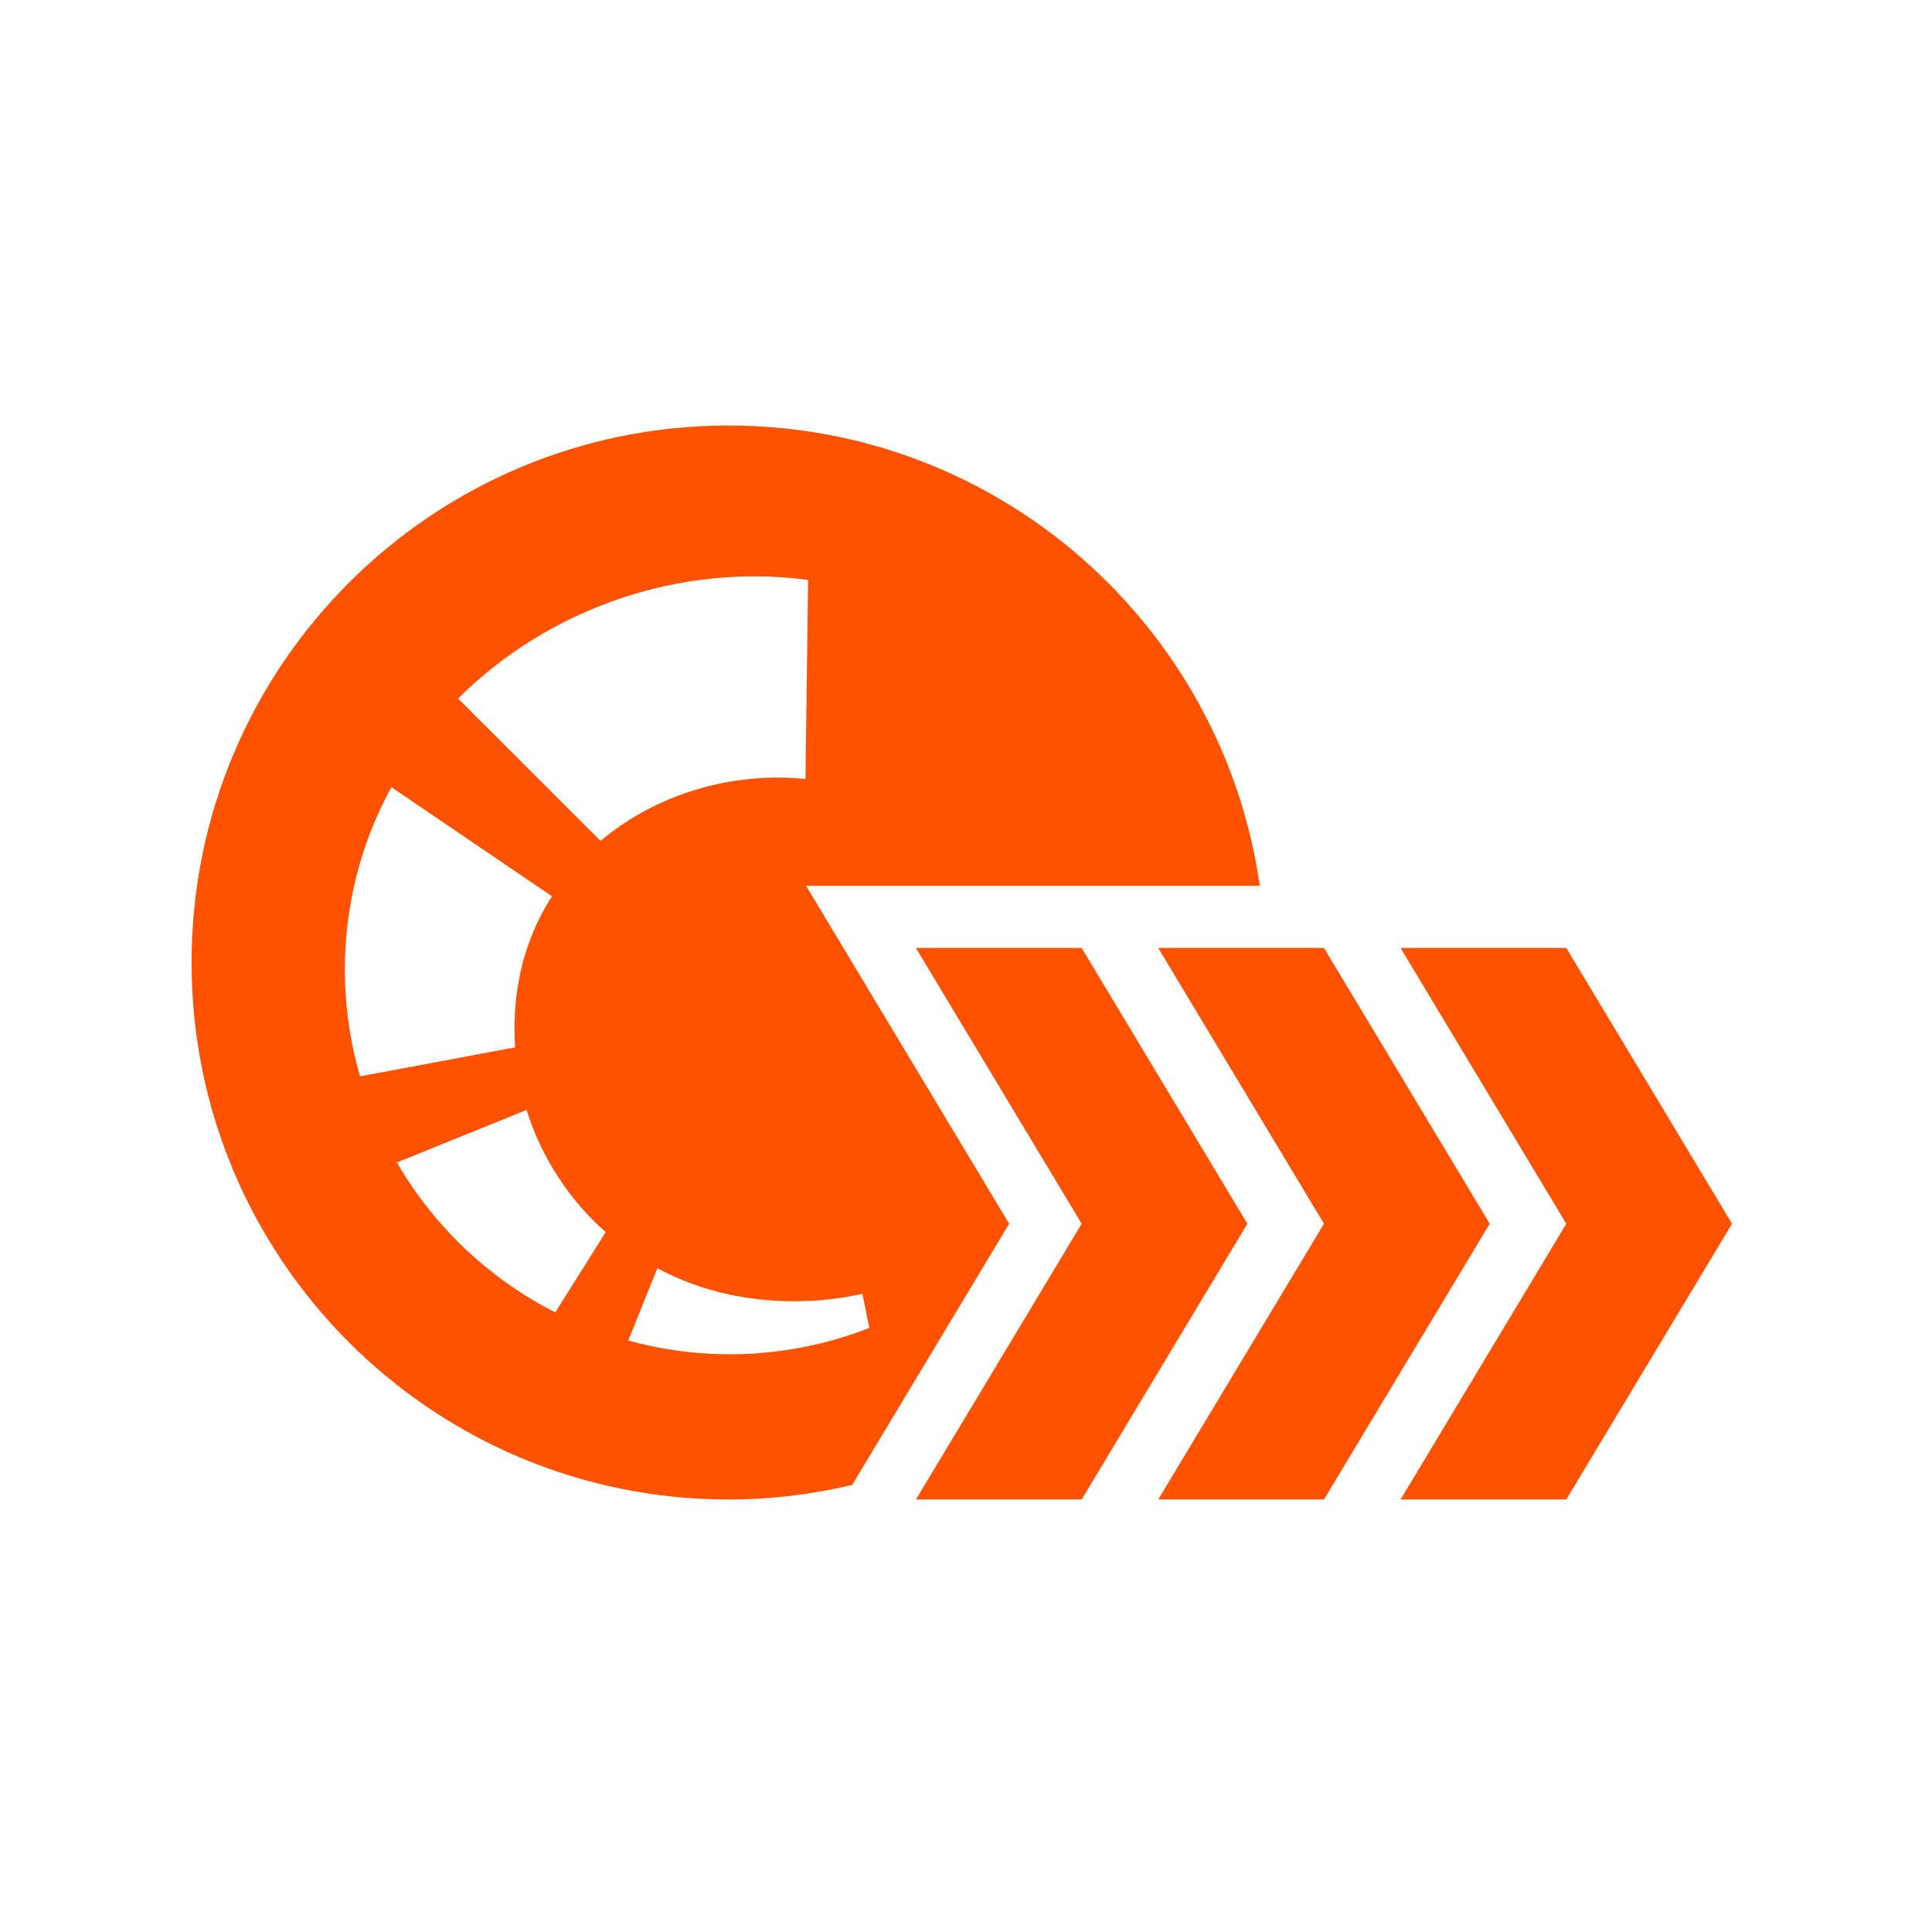
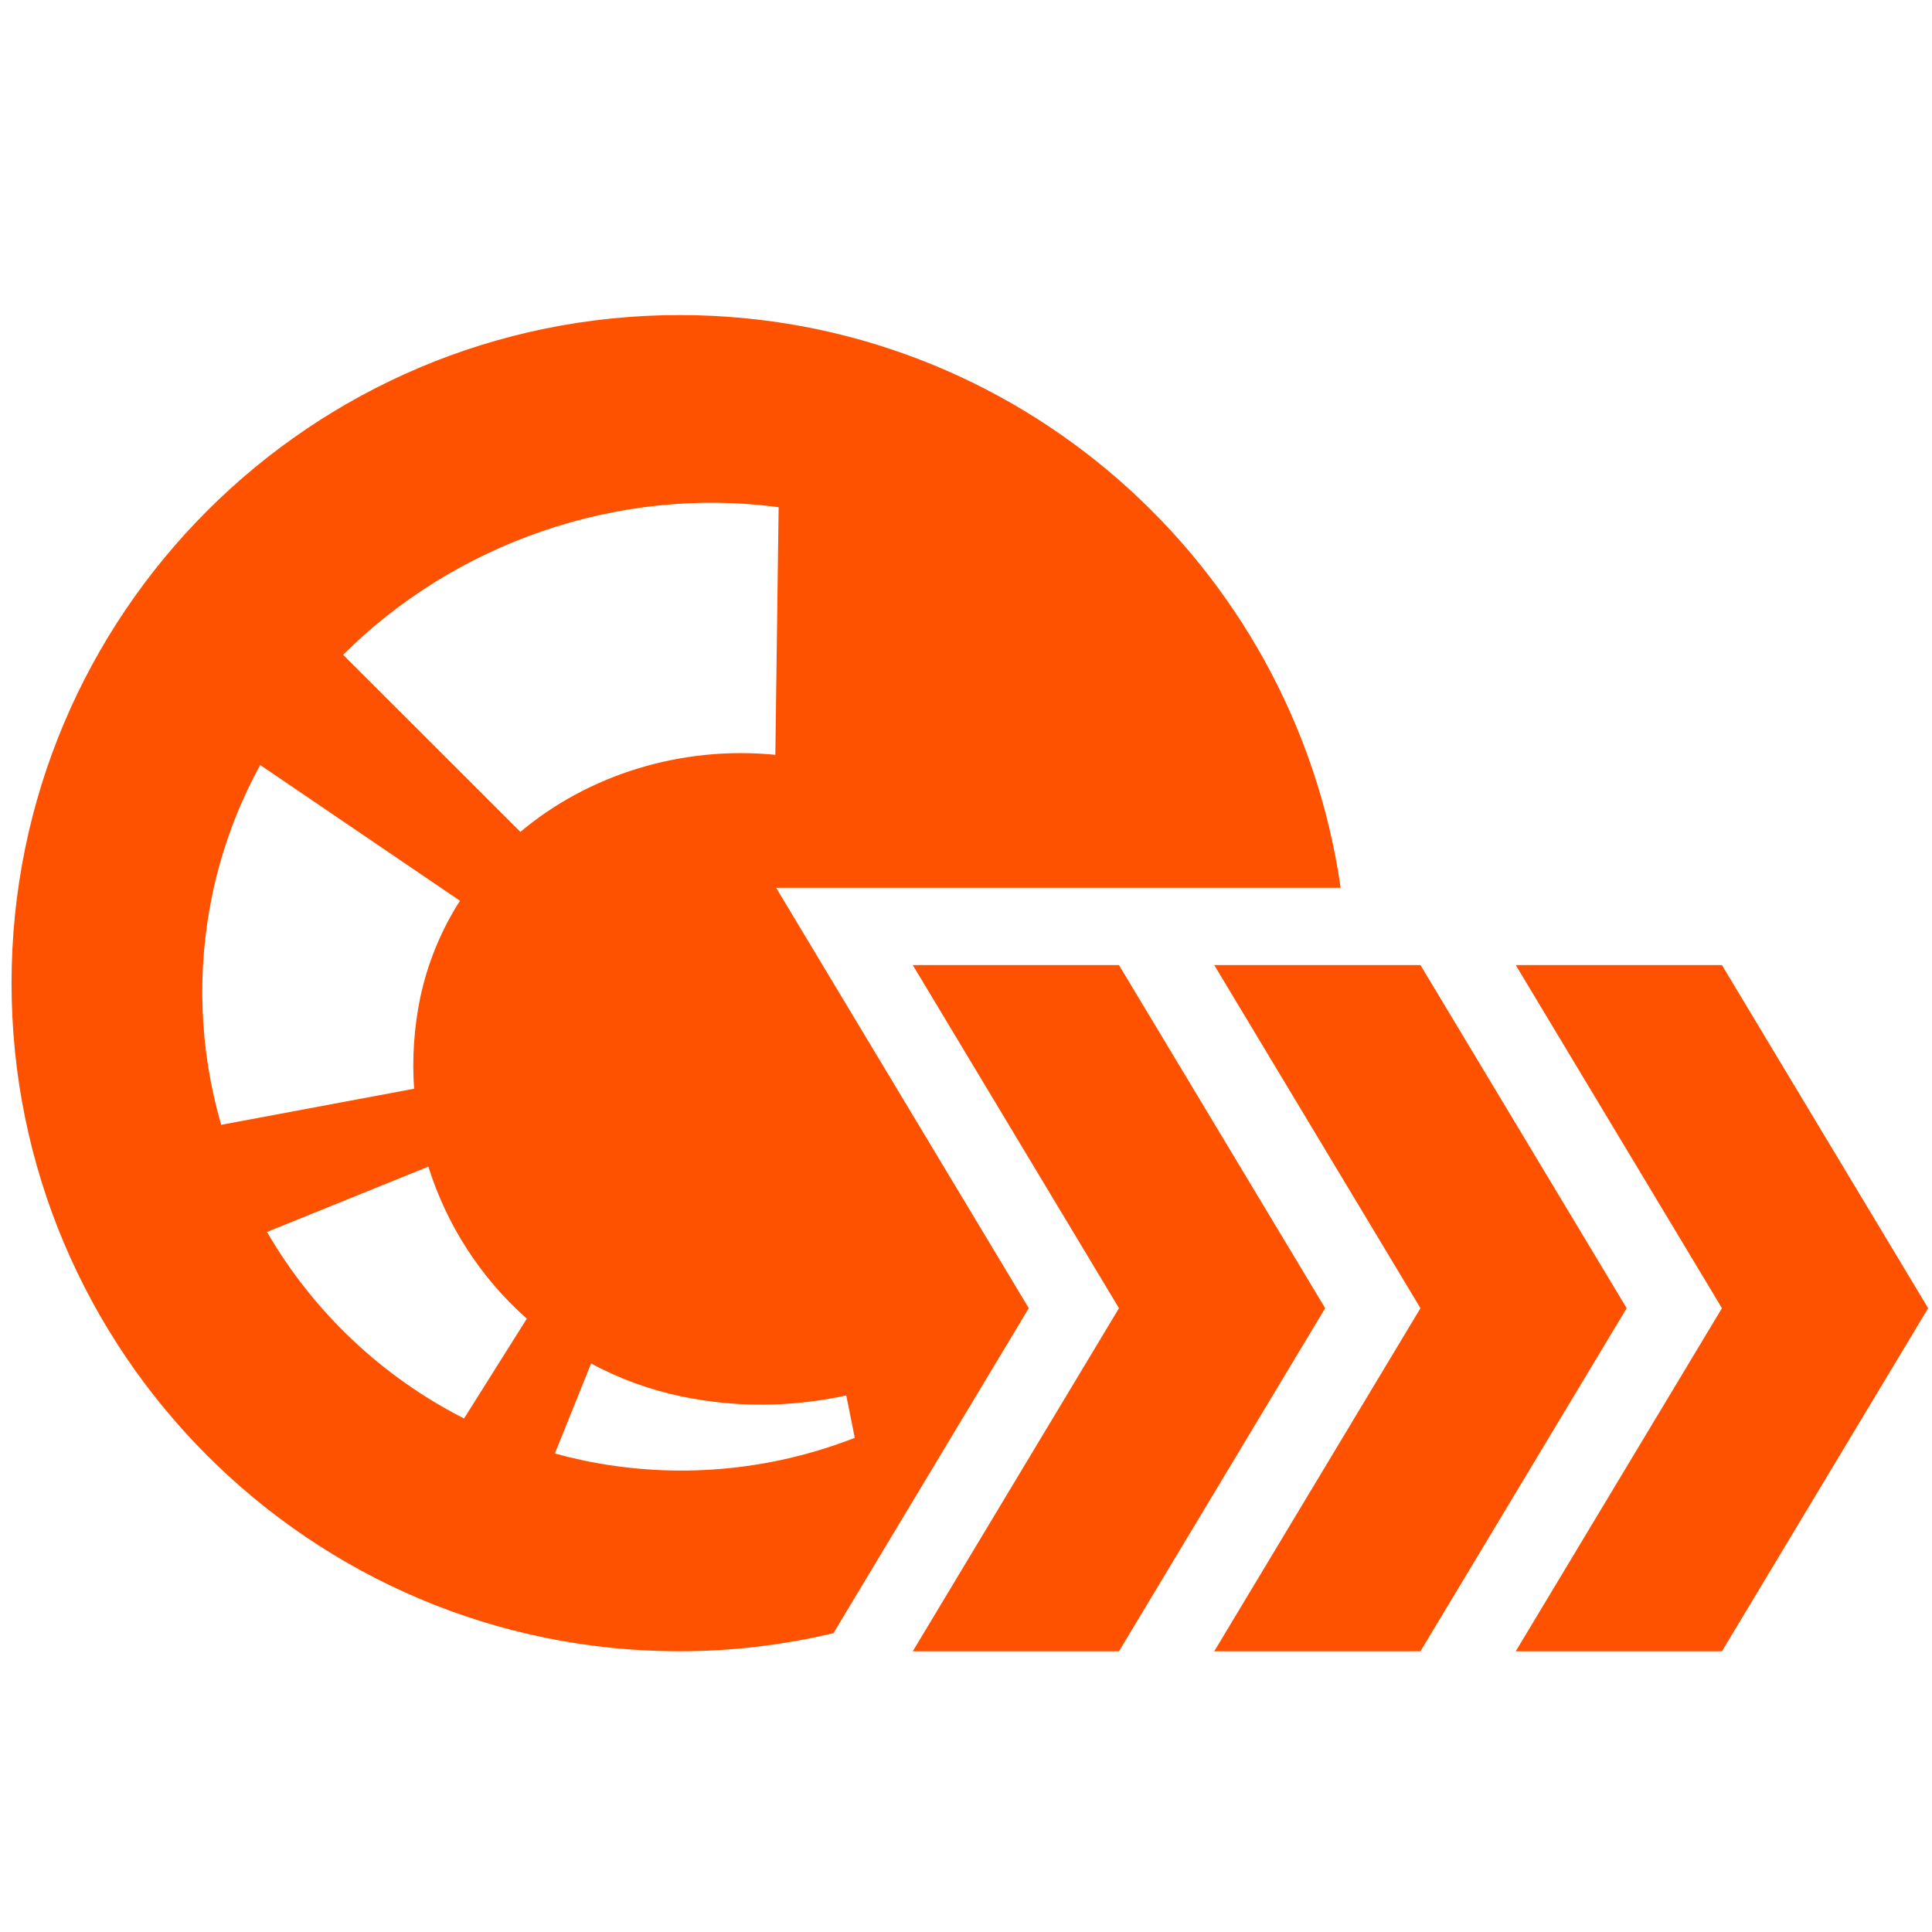
- <svg xmlns="http://www.w3.org/2000/svg" version="1.1" width="128" height="128" viewBox="0 0 128 128" id="svg9">
-   <defs id="defs9" />
-   <g transform="matrix(0.8046875,0,0,0.8046875,12.22158,27.95981)" id="g8">
-     <svg viewBox="0 0 96 67" data-background-color="#ffffff" preserveAspectRatio="xMidYMid" height="89" width="128" version="1.1" id="svg8">
-       <g id="tight-bounds" transform="translate(0.2595,0.216665)">
-         <svg viewBox="0 0 95.481 66.567" height="66.567" width="95.481" version="1.1" id="svg7">
-           <g id="g7">
-             <svg viewBox="0 0 95.481 66.567" height="66.567" width="95.481" version="1.1" id="svg6">
-               <g id="g6">
-                 <svg viewBox="0 0 95.481 66.567" height="66.567" width="95.481" version="1.1" id="svg5">
-                   <g id="textblocktransform">
-                     <svg viewBox="0 0 95.481 66.567" height="66.567" width="95.481" id="textblock" version="1.1">
-                       <g id="g5">
-                         <svg viewBox="0 0 95.481 66.567" height="66.567" width="95.481" version="1.1" id="svg4">
-                           <g id="g4">
-                             <svg viewBox="0 0 95.481 66.567" height="66.567" width="95.481" version="1.1" id="svg3">
-                               <g id="g3">
-                                 <svg version="1.1" x="0" y="0" viewBox="6.728 25.8 86.772 60.495" enable-background="new 0 0 100 100" xml:space="preserve" height="66.567" width="95.481" class="icon-icon-0" data-fill-palette-color="accent" id="icon-0">
-                                   <polygon points="74.829,55.229 84.164,70.762 74.829,86.295 84.164,86.295 93.5,70.762 84.164,55.229 " fill="#fe5200" data-fill-palette-color="accent" id="polygon1" />
-                                   <polygon points="70.515,86.295 79.851,70.762 70.515,55.229 61.179,55.229 70.515,70.762 61.179,86.295 " fill="#fe5200" data-fill-palette-color="accent" id="polygon2" />
-                                   <polygon points="47.53,86.295 56.866,86.295 66.201,70.762 56.866,55.229 47.53,55.229 56.866,70.762 " fill="#fe5200" data-fill-palette-color="accent" id="polygon3" />
-                                   <path d="M 44.53,84.492 52.782,70.762 44.53,57.032 41.343,51.729 H 66.901 C 64.805,37.072 52.212,25.8 36.975,25.8 20.27,25.8 6.728,39.343 6.728,56.048 c 0,16.705 13.542,30.247 30.247,30.247 2.398,0 4.727,-0.29 6.964,-0.819 z M 41.457,34.5 41.308,45.709 c -4.24,-0.419 -8.45,0.889 -11.543,3.489 L 21.74,41.18 C 26.79,36.139 34.177,33.52 41.457,34.5 M 15.821,52.02 a 21.2,21.2 0 0 1 2.165,-5.849 l 9.044,6.146 a 13.2,13.2 0 0 0 -1.802,4.403 15.2,15.2 0 0 0 -0.275,4.107 l -8.734,1.634 A 21.6,21.6 0 0 1 15.821,52.02 m 11.393,23.736 a 21.67,21.67 0 0 1 -8.92,-8.445 l 7.305,-2.959 a 15.3,15.3 0 0 0 4.457,6.884 z m 5.408,1.9 a 22,22 0 0 1 -1.296,-0.315 l 1.64,-4.074 a 15.2,15.2 0 0 0 4.082,1.489 c 2.55,0.531 5.081,0.478 7.471,-0.044 l 0.385,1.919 a 21.57,21.57 0 0 1 -12.282,1.025" fill="#fe5200" data-fill-palette-color="accent" id="path3" />
-                                 </svg>
-                               </g>
-                             </svg>
-                           </g>
-                         </svg>
-                       </g>
-                     </svg>
-                   </g>
+ <svg xmlns="http://www.w3.org/2000/svg" height="169.833" width="169.833">
+   <svg height="89" preserveAspectRatio="xMidYMid" transform="matrix(1.328358 0 0 1.328358 .238806 27.31291)" version="1.1" viewBox="0 0 96 67" width="128">
+     <g transform="translate(.26 .217)">
+       <svg height="66.567" version="1.1" width="95.481">
+         <svg height="66.567" version="1.1" width="95.481">
+           <svg height="66.567" version="1.1" width="95.481">
+             <svg height="66.567" version="1.1" width="95.481">
+               <svg height="66.567" version="1.1" width="95.481">
+                 <svg height="66.567" version="1.1" width="95.481">
+                   <svg fill="#fe5200" height="66.567" version="1.1" viewBox="6.728 25.8 86.772 60.495" width="95.481">
+                     <path d="m93.5 70.762-9.336-15.533h-9.335l9.335 15.533-9.335 15.533h9.335z" />
+                     <path d="m70.515 70.762-9.336 15.533h9.336l9.336-15.533-9.336-15.533h-9.336z" />
+                     <path d="m47.53 55.229 9.336 15.533-9.336 15.533h9.336l9.335-15.533-9.335-15.533z" />
+                     <path d="m44.53 84.492 8.252-13.73-8.252-13.73-3.187-5.303h25.558c-2.096-14.657-14.689-25.929-29.926-25.929-16.705 0-30.247 13.543-30.247 30.248s13.542 30.247 30.247 30.247c2.398 0 4.727-.29 6.964-.819zm-3.073-49.992-.149 11.209c-4.24-.419-8.45.889-11.543 3.489l-8.025-8.018c5.05-5.041 12.437-7.66 19.717-6.68m-25.636 17.52a21.2 21.2 0 0 1 2.165-5.849l9.044 6.146a13.2 13.2 0 0 0 -1.802 4.403 15.2 15.2 0 0 0 -.275 4.107l-8.734 1.634a21.6 21.6 0 0 1 -.398-10.441m11.393 23.736a21.67 21.67 0 0 1 -8.92-8.445l7.305-2.959a15.3 15.3 0 0 0 4.457 6.884zm5.408 1.9a22 22 0 0 1 -1.296-.315l1.64-4.074a15.2 15.2 0 0 0 4.082 1.489c2.55.531 5.081.478 7.471-.044l.385 1.919a21.57 21.57 0 0 1 -12.282 1.025" />
+                   </svg>
                </svg>
-               </g>
+               </svg>
            </svg>
-           </g>
-           <defs id="defs7" />
+           </svg>
        </svg>
-         <rect width="95.481" height="66.567" fill="none" stroke="none" visibility="hidden" id="rect7" x="0" y="0" />
-       </g>
-     </svg>
-   </g>
+       </svg>
+       <path d="m0 0h95.481v66.567h-95.481z" fill="none" visibility="hidden" />
+     </g>
+   </svg>
</svg>
